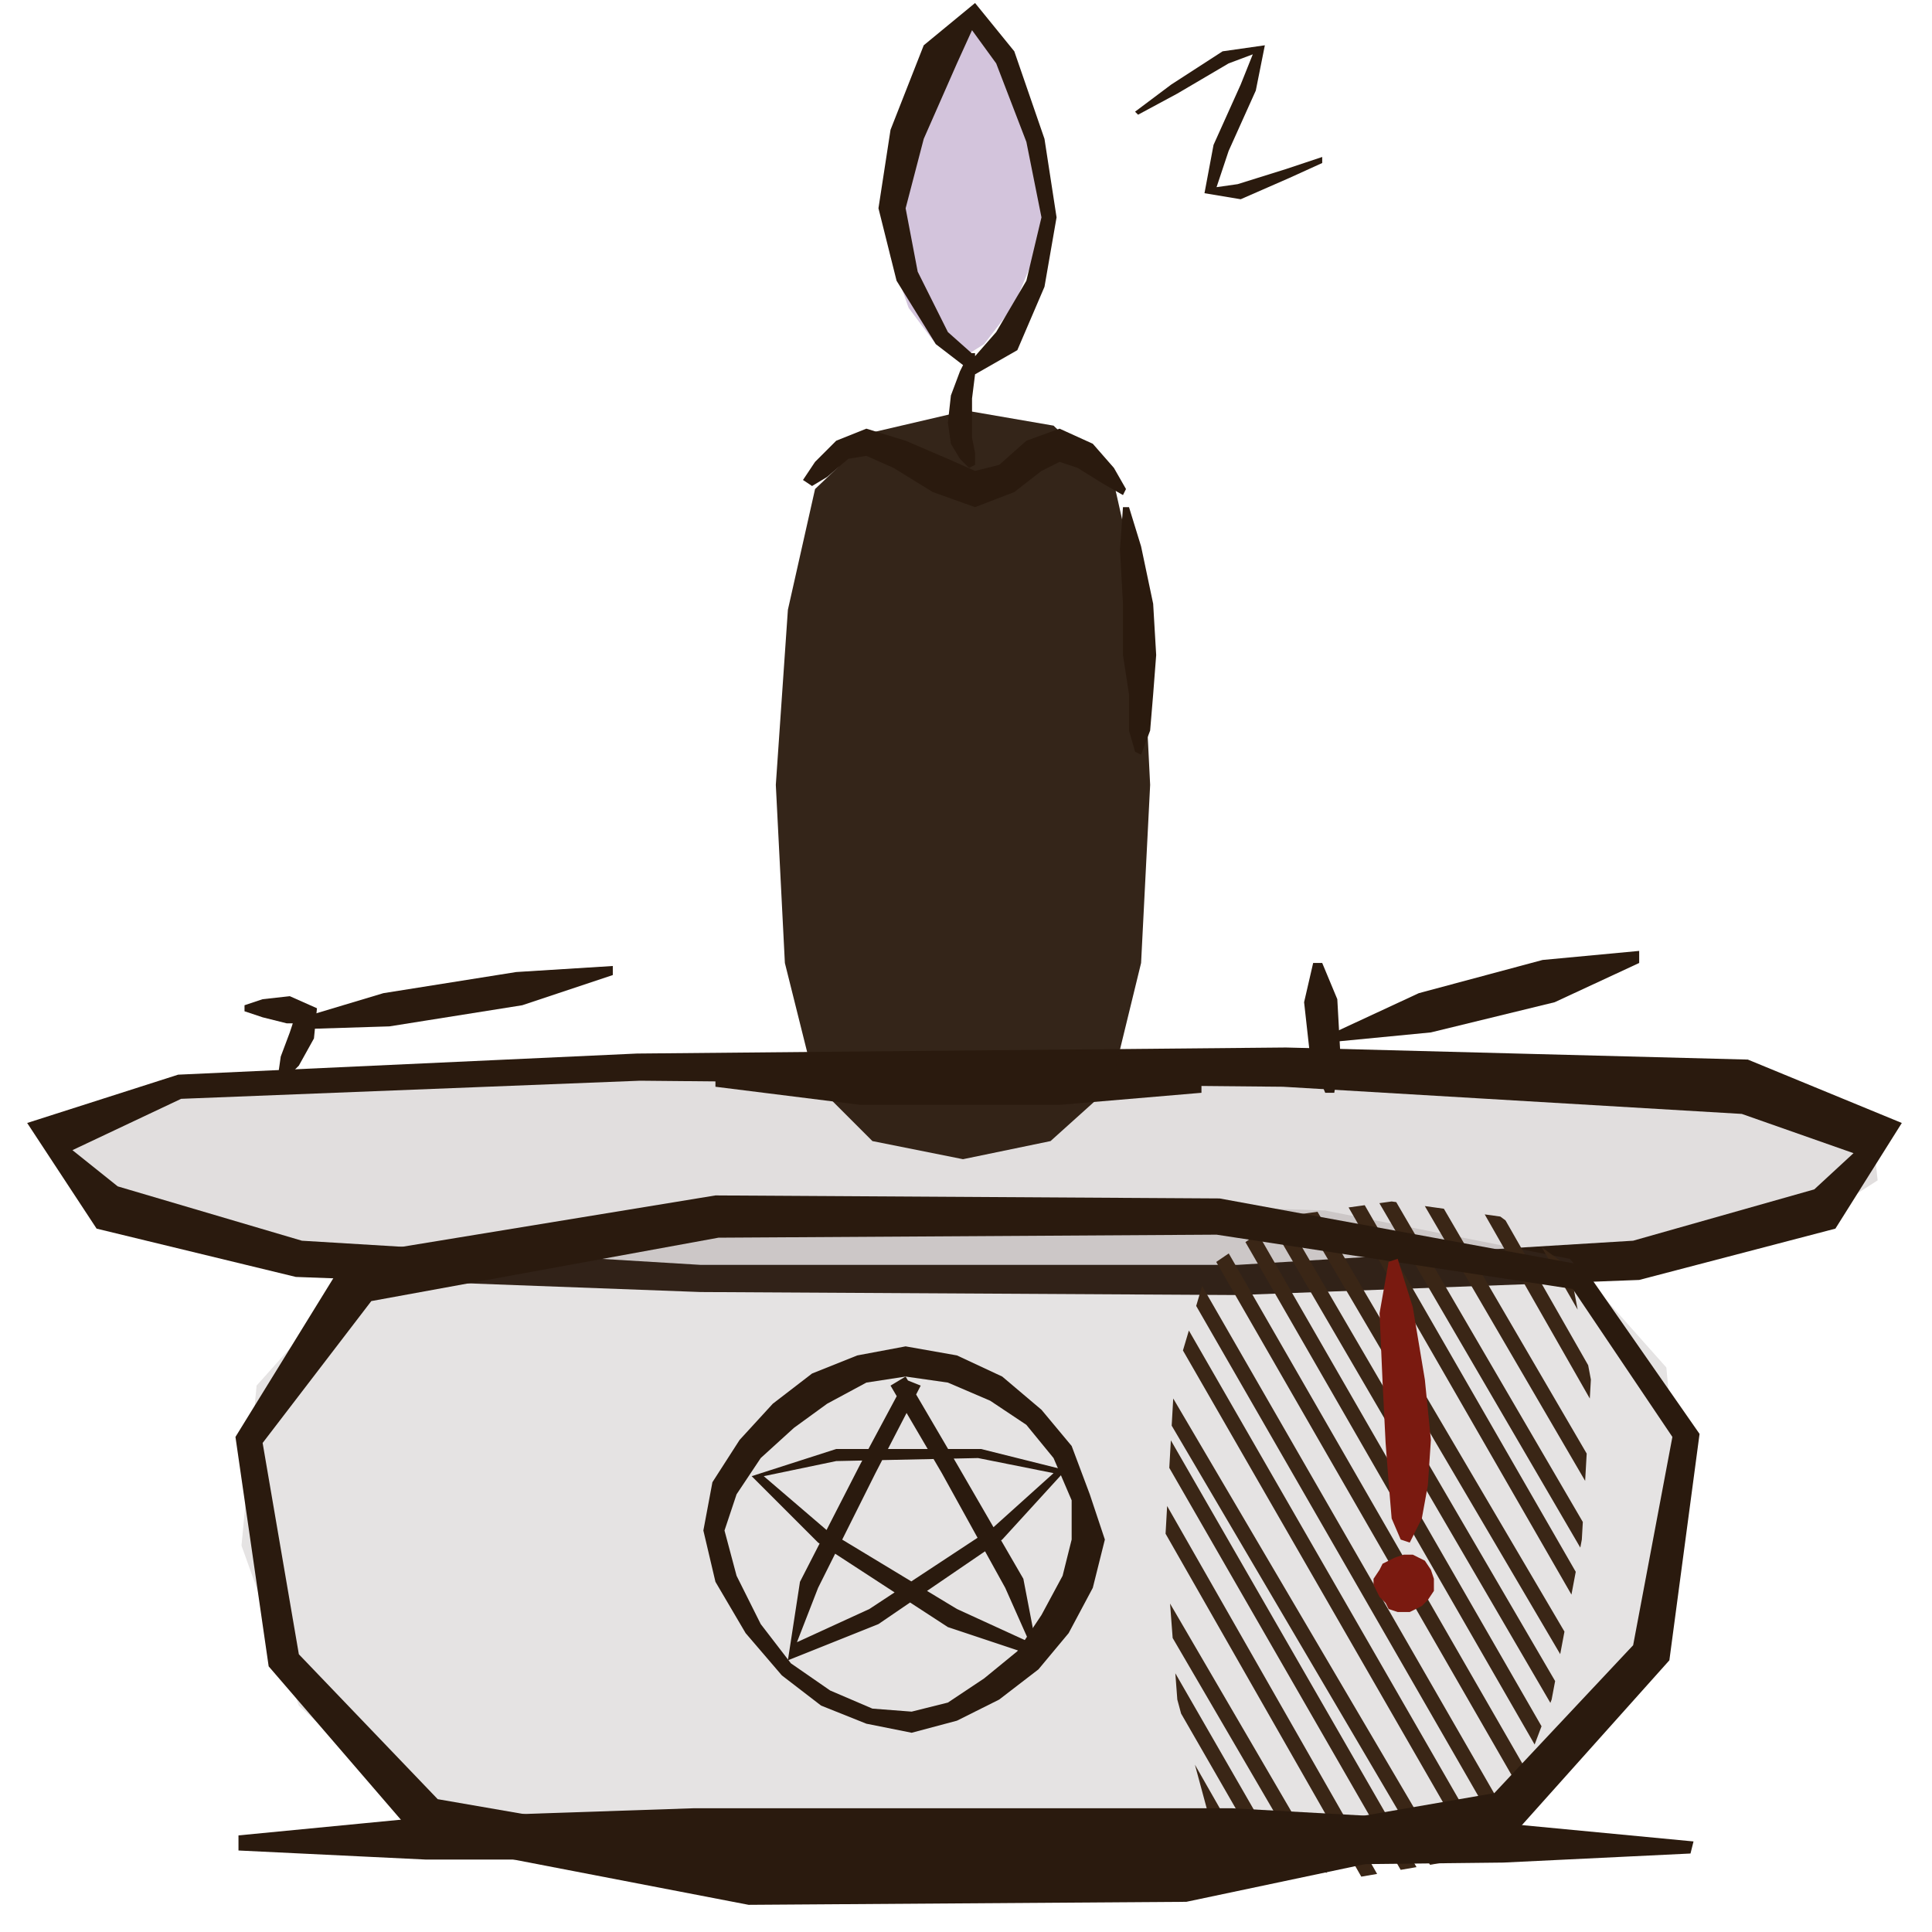
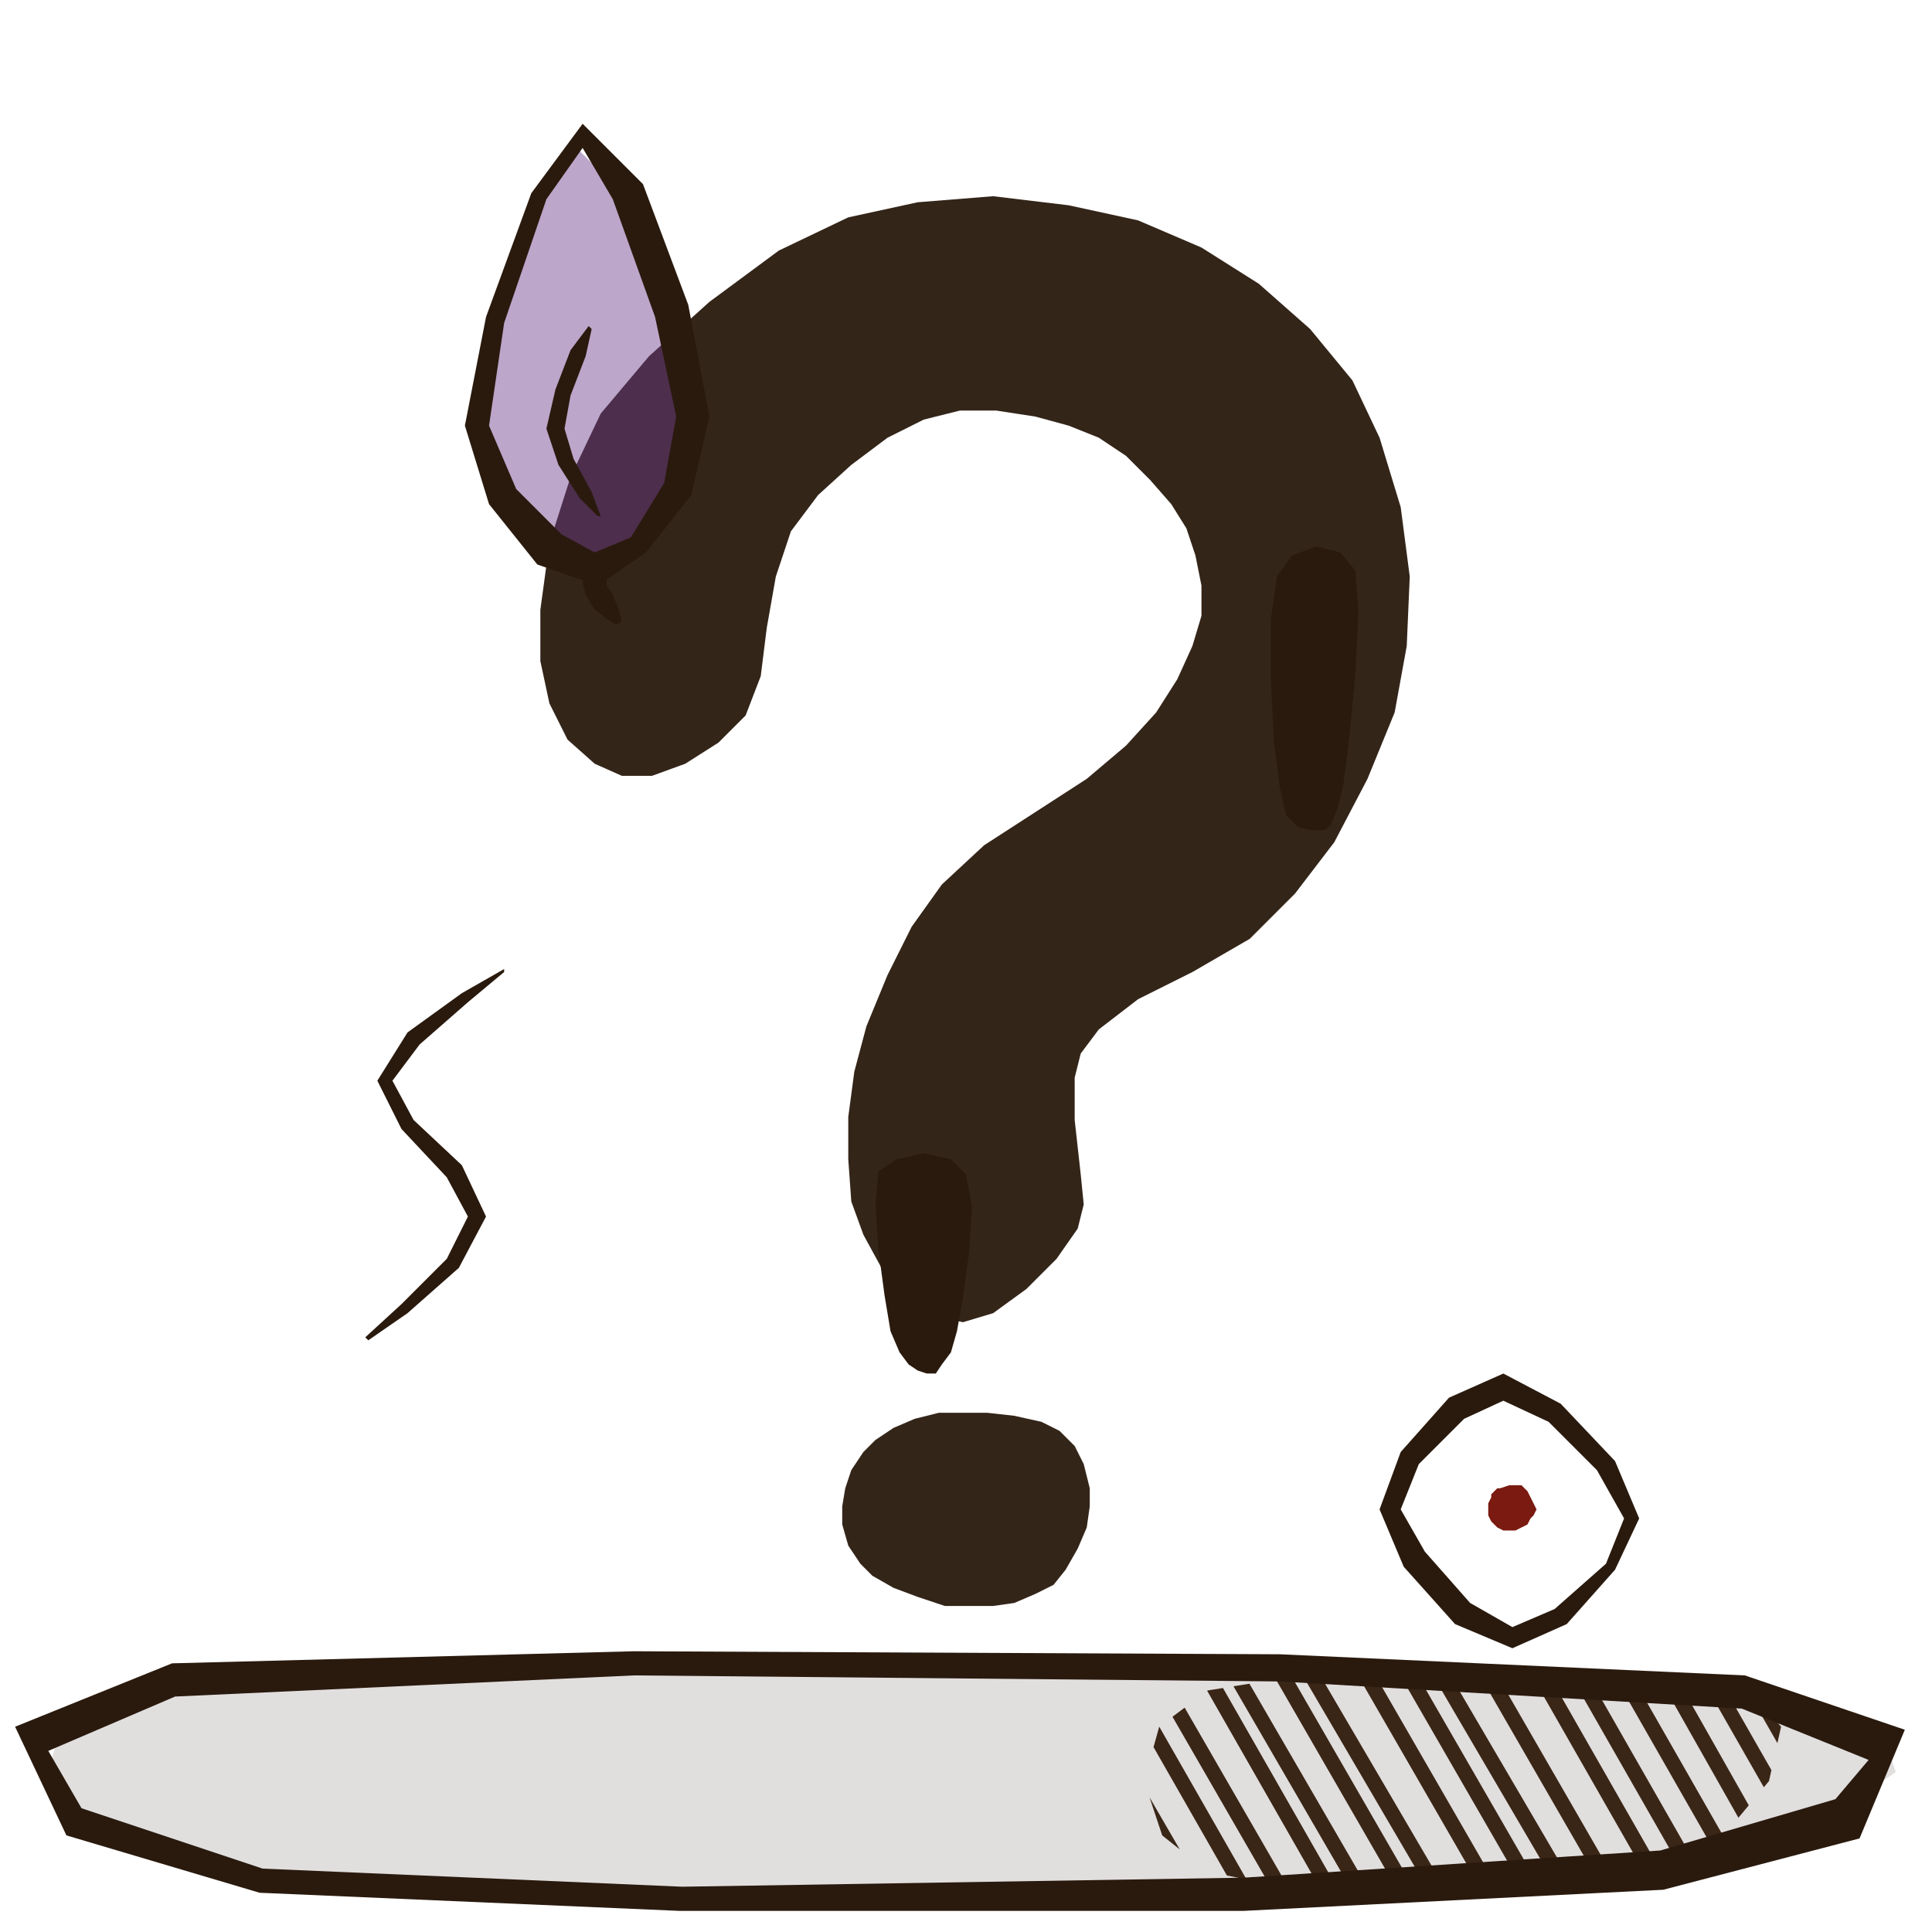
<svg xmlns="http://www.w3.org/2000/svg" viewBox="0 0 64 64" width="128" height="128">
  <defs>
    <clipPath id="eve1">
-       <path d="M40 42l2.5-1.7 3.6-.5 3.6 .5 2.3 1.7 .7 3.7-.3 5.3-1 5.3-1.4 3.7-2.2 1.7-2.9 .5-2.9-.5-2-1.7-1-3.7-.4-5.3 .3-5.3z" />
+       <path d="M40 56l3.7-.6 5.5-.2 5.4 .2 3.4 .6 1 1.2-.4 1.8-1.5 1.8-2.1 1.2-3.3 .6-4.4 .2-4.3-.2-3-.6-1.5-1.2-.6-1.8 .5-1.8z" />
    </clipPath>
  </defs>
-   <path d="M6.1 36.2l10.4-.6 15.6-.2 15.6 .1 10.3 .5 4 1.3 .2 1.8-2.8 1.8-5.1 1.2-9.2 .5-12.9 0-13-.2-9.1-.6-5.2-1.2-2.8-1.7 .1-1.6z" fill="#6a5a5a" opacity="0.2" />
-   <path d="M6 36.4l15.2-.6 21.3 .2 15.2 .9 3.7 1.3-1.3 1.2-6 1.7-13.1 .8-17.8 0-13.2-.8-6.1-1.8-1.5-1.2zM0.9 37.2l2.3 3.5 6.6 1.6 13.4 .5 17.8 .1 13.3-.5 6.5-1.7 2.2-3.5-5.1-2.1-15.3-.4-21.5 .2-15.2 .7z" fill="#2a1a0e" fill-rule="evenodd" />
-   <path d="M11.8 42.2l8.1-1.8 12-.7 12 .4 8.1 1.6 3.2 3.6 .5 5.4-2 5.3-3.9 3.8-7.4 1.7-10.6 .7-10.6-.4-7.4-1.7-3.9-3.6-1.9-5.3 .5-5.3z" fill="#5a4a4a" opacity="0.16" />
+   <path d="M20.6 25.7l1 0 1.1-.4 1.1-.7 .9-.9 .5-1.3 .2-1.6 .3-1.7 .5-1.5 .9-1.2 1.1-1 1.2-.9 1.2-.6 1.2-.3 1.2 0 1.3 .2 1.1 .3 1 .4 .9 .6 .8 .8 .7 .8 .5 .8 .3 .9 .2 1 0 1-.3 1-.5 1.1-.7 1.1-1 1.1-1.3 1.1-1.7 1.1-1.7 1.1-1.4 1.3-1 1.4-.8 1.6-.7 1.7-.4 1.5-.2 1.5 0 1.4 .1 1.4 .4 1.1 .6 1.1 .8 .9 1 .7 .9 .2 1-.3 1.1-.8 1-1 .7-1 .2-.8-.1-1-.1-.9-.1-.9 0-.7 0-.7 .2-.8 .6-.8 1.3-1 1.8-.9 1.9-1.1 1.5-1.5 1.3-1.7 1.1-2.1 .9-2.2 .4-2.2 .1-2.3-.3-2.3-.7-2.3-.9-1.9-1.4-1.7-1.7-1.5-1.9-1.2-2.1-.9-2.3-.5-2.5-.3-2.5 .2-2.3 .5-2.3 1.1-2.3 1.7-2 1.8-1.6 1.9-1 2.1-.7 2.2-.3 2.2 0 1.7 .3 1.4 .6 1.2 .9 .8z" fill="#2a1a0e" opacity="0.95" />
+   <path d="M42.3 19.1l.5-.7 .8-.3 .8 .2 .5 .6 .1 1.4-.1 2-.2 2.1-.2 1.6-.2 .8-.2 .5-.2 .2-.2 0-.3 0-.4-.1-.4-.4-.2-.9-.2-1.5-.1-2.1 0-2z" fill="#2a1a0e" />
+   <path d="M29.1 38.8l.6-.4 .9-.2 .9 .2 .5 .5 .2 1.1-.1 1.5-.2 1.5-.2 1.1-.2 .7-.3 .4-.2 .3-.3 0-.3-.1-.3-.2-.3-.4-.3-.7-.2-1.2-.2-1.5-.1-1.5z" fill="#2a1a0e" />
+   <path d="M20.6 20.6l-.1-.4-.2-.5-.2-.3 0-.2-.1-.2-.2-.2-.2-.1-.2 .2-.1 .4 .1 .4 .3 .5 .4 .3 .3 .2z" fill="#2a1a0e" />
+   <path d="M19.6 18.8l-1-.5-1.2-1.2-1-1.7-.4-1.8 .3-2.4 .9-2.8 1.1-2.4 .9-1 1 1 1.1 2.5 .9 2.8 .4 2.4-.3 1.7-.7 1.7-1 1.3z" fill="#6a3a8a" opacity="0.45" />
+   <path d="M19.7 18.3l-1.1-.6-1.5-1.5-.9-2.1 .5-3.4 1.4-4.1 1.2-1.7 1 1.7 1.4 3.9 .7 3.3-.4 2.2-1.1 1.8zM21.4 18.3l1.5-1.9 .6-2.6-.7-3.7-1.5-4-2-2-1.7 2.3-1.5 4.1-.7 3.6 .8 2.6 1.6 2 2 .7z" fill="#2a1a0e" fill-rule="evenodd" />
+   <path d="M19.9 17.1l-.3-.8-.6-1.1-.3-1 .2-1.1 .5-1.3 .2-.9-.1-.1-.6 .8-.5 1.3-.3 1.3 .4 1.2 .7 1.1 .6 .6z" fill="#2a1a0e" />
+   <path d="M36.1 49.9l-.1 .7-.3 .7-.4 .7-.4 .5-.6 .3-.7 .3-.7 .1-.8 0-.8 0-.9-.3-.8-.3-.7-.4-.4-.4-.4-.6-.2-.7 0-.6 .1-.6 .2-.6 .4-.6 .4-.4 .6-.4 .7-.3 .8-.2 .8 0 .8 0 .9 .1 .9 .2 .6 .3 .5 .5 .3 .6 .2 .8z" fill="#2a1a0e" opacity="0.95" />
+   <path d="M6.1 55.9l10.4-.6 15.6-.2 15.6 .1 10.4 .6 4.1 1.2 .6 1.7-2.6 1.8-5 1.2-9.5 .7-13.5 .4-13.5-.1-9.5-.5-5.1-1.2-2.6-1.9 .5-1.9z" fill="#6a5a5a" opacity="0.2" />
  <g clip-path="url(#eve1)">
-     <path d="M50.2 35l11.9 20.4M49.3 35.5l11.8 20.5M48.3 36l11.8 20.5M47.4 36.6l11.7 20.5M46 37.4l11.9 20.4M44.9 38l11.9 20.4M44.1 38.5l11.8 20.5M42.8 39.2l12 20.4M41.9 39.7l11.9 20.4M41 40.2l11.8 20.5M40 40.8l11.8 20.5M38.9 41.5l11.8 20.5M37.9 42l11.8 20.5M36.5 42.8l12 20.4M35.9 43.2l11.8 20.5M34.9 43.8l11.7 20.5M33.5 44.6l11.9 20.4M32.7 45.1l11.8 20.5M31.9 45.5l11.7 20.5M30.4 46.4l11.9 20.4" stroke="#3a2616" stroke-width="0.5" stroke-linecap="round" fill="none" />
+     <path d="M53.1 44.5l10.3 18.3M52 45.2l10.4 18.2M51 45.7l10.4 18.2M50 46.3l10.3 18.2M48.9 47l10.4 18.2M47.8 47.6l10.4 18.2M46.8 48.1l10.4 18.2M45.5 48.9l10.5 18.2M44.3 49.6l10.6 18.1M43.5 50l10.5 18.2M42.5 50.7l10.5 18.2M41.1 51.5l10.6 18.1M40.4 51.9l10.5 18.2M39.2 52.5l10.5 18.1M38.5 52.9l10.4 18.2M37.3 53.7l10.5 18.2M36.4 54.2l10.4 18.2M35.1 54.9l10.5 18.1" stroke="#3a2616" stroke-width="0.5" stroke-linecap="round" fill="none" />
  </g>
-   <path d="M12.3 43.1l11.5-2.1 16.5-.1 11.8 1.8 3.3 4.9-1.3 6.9-4.6 4.9-10.4 1.8-14.2 .2-10.4-1.8-4.6-4.8-1.2-7zM7.8 47.6l1.1 7.6 5 5.8 10.9 2.1 14.5-.1 10.9-2.3 5.1-5.7 1-7.5-3.9-5.6-12-2.2-16.7-.1-12.2 2z" fill="#2a1a0e" fill-rule="evenodd" />
-   <path d="M7.9 61.3l6.2 .3 8.9 0 8.9-.1 8.9 .3 9-.1 6.2-.3 .1-.4-6.3-.6-9-.5-8.9 0-8.9 0-8.9 .3-6.2 .6z" fill="#2a1a0e" />
-   <path d="M35.5 51l-.3 1.2-.7 1.3-.8 1.2-1.1 .9-1.2 .8-1.2 .3-1.3-.1-1.4-.6-1.3-.9-1-1.3-.8-1.6-.4-1.5 .4-1.2 .8-1.2 1.1-1 1.1-.8 1.3-.7 1.3-.2 1.4 .2 1.4 .6 1.2 .8 .9 1.1 .6 1.4zM36.1 49.5l-.6-1.6-1-1.2-1.3-1.1-1.5-.7-1.7-.3-1.6 .3-1.5 .6-1.3 1-1.1 1.2-.9 1.4-.3 1.6 .4 1.7 1 1.7 1.2 1.4 1.3 1 1.5 .6 1.5 .3 1.5-.4 1.4-.7 1.3-1 1-1.2 .8-1.5 .4-1.6z" fill="#2a1a0e" fill-rule="evenodd" />
-   <path d="M29.5 45.9l1.7 2.9 2.1 3.8 .8 1.8-2.4-1.1-4.3-2.6-2.1-1.8 2.4-.5 4.7-.1 2.5 .5-2 1.8-4.1 2.7-2.4 1.1 .7-1.8 1.9-3.8 1.5-2.9-.5-.2-1.5 2.8-2 3.9-.4 2.6 3-1.2 4.1-2.8 2.1-2.3-2.8-.7-4.8 0-2.8 .9 2.2 2.2 4.3 2.8 3 1-.5-2.6-2.2-3.8-1.7-2.9z" fill="#2a1a0e" />
-   <path d="M46 41.8l-.3 1.7 .1 2.3 .1 2 .1 1.3 .1 1.2 .3 .7 .3 .1 .4-.8 .2-1.1 .1-1.5-.2-2-.4-2.4-.5-1.6z" fill="#7a1a10" />
-   <path d="M47.5 52.5l0 .2-.2 .3-.2 .2-.2 .1-.2 .1-.2 0-.2 0-.3-.1-.1-.2-.2-.2-.1-.2-.1-.2 0-.2 .2-.3 .1-.2 .2-.1 .2-.1 .3-.1 .3 0 .2 .1 .2 .1 .2 .3 .1 .3z" fill="#7a1a10" />
-   <path d="M27 16.2l2-1.9 3-.7 2.9 .5 2 1.9 .9 4 .3 6-.3 5.9-1 4.1-2 1.8-2.9 .6-3-.6-1.9-1.9-1-4-.3-5.9 .4-5.8z" fill="#2a1a0e" opacity="0.95" />
-   <path d="M26.9 16.1l.5-.3 .7-.6 .6-.1 .9 .4 1.3 .8 1.4 .5 1.3-.5 .9-.7 .6-.3 .6 .2 .8 .5 .7 .4 .1-.2-.4-.7-.7-.8-1.1-.5-1.1 .4-.9 .8-.8 .2-.9-.4-1.4-.6-1.3-.4-1 .4-.7 .7-.4 .6z" fill="#2a1a0e" />
-   <path d="M37.2 16.8l-.1 1.4 .1 1.8 0 1.7 .2 1.3 0 1.2 .2 .7 .2 .1 .3-.8 .1-1.2 .1-1.3-.1-1.7-.4-1.9-.4-1.3z" fill="#2a1a0e" />
-   <path d="M23.7 36l4.8 .6 6.6 0 4.7-.4 0-.4-4.7-.5-6.6-.1-4.8 .5z" fill="#2a1a0e" />
-   <path d="M32.3 15.4l0-.4-.1-.5 0-.5 0-.8 .1-.8 0-.7-.2 0-.3 .6-.3 .8-.1 .9 .1 .7 .3 .5 .3 .3z" fill="#2a1a0e" />
-   <path d="M31.8 11.9l-.8-.5-.9-1.2-.6-1.7-.3-1.6 .4-1.8 .7-2.2 .9-1.8 .9-.8 .8 .8 .8 1.7 .7 2.2 .3 1.8-.4 1.6-.7 1.7-1 1.3z" fill="#6a3a8a" opacity="0.3" />
-   <path d="M32.3 11.8l-.9-.8-1-2-.4-2.1 .6-2.3 1.1-2.5 .5-1.1 .8 1.1 1 2.6 .5 2.5-.5 2.1-1 1.7zM33.7 11.6l.9-2.1 .4-2.3-.4-2.6-1-2.9-1.3-1.6-1.7 1.4-1.1 2.8-.4 2.6 .6 2.4 1.3 2.1 1.3 1z" fill="#2a1a0e" fill-rule="evenodd" />
-   <path d="M37.7 3.8l1.3-.7 1.7-1 .8-.3-.4 1-.9 2-.3 1.6 1.2 .2 1.6-.7 1.1-.5 0-.2-1.2 .4-1.6 .5-.7 .1 .4-1.2 .9-2 .3-1.5-1.4 .2-1.7 1.1-1.2 .9z" fill="#2a1a0e" />
-   <path d="M9.7 34.1l3.2-.1 4.4-.7 3-1 0-.3-3.2 .2-4.4 .7-3 .9z" fill="#2a1a0e" />
-   <path d="M8.1 33.5l.6 .2 .8 .2 .2 0-.1 .3-.3 .8-.1 .7 .2 .1 .5-.5 .5-.9 .1-1-.9-.4-.9 .1-.6 .2z" fill="#2a1a0e" />
-   <path d="M44.3 34.5l3.1-.3 4.1-1 2.8-1.3 0-.4-3.2 .3-4.1 1.1-2.8 1.3z" fill="#2a1a0e" />
-   <path d="M43.5 31.9l-.3 1.3 .2 1.8 .5 1.2 .3 0 .2-1.3-.1-1.8-.5-1.2z" fill="#2a1a0e" />
+   <path d="M5.8 56.2l15.2-.7 21.4 .2 15.3 .9 4.2 1.7-1.1 1.3-5.8 1.7-13.8 .9-18.6 .3-13.9-.6-6-2-1.1-1.9zM0.5 57.2l1.7 3.6 6.4 1.9 13.9 .6 18.7 0 13.9-.7 6.5-1.7 1.5-3.6-5.3-1.8-15.4-.7-21.4-.1-15.3 .4z" fill="#2a1a0e" fill-rule="evenodd" />
+   <path d="M45.7 50l.8 1.9 1.7 1.9 1.9 .8 1.8-.8 1.6-1.8 .8-1.7-.8-1.9-1.8-1.9-1.9-1-1.8 .8-1.6 1.8zM47 48.5l1.5-1.5 1.3-.6 1.5 .7 1.6 1.6 .9 1.6-.6 1.5-1.7 1.5-1.4 .6-1.4-.8-1.5-1.7-.8-1.4z" fill="#2a1a0e" fill-rule="evenodd" />
+   <path d="M50.9 50l-.1 .2-.1 .1-.1 .2-.2 .1-.2 .1-.2 0-.2 0-.2-.1-.1-.1-.1-.1-.1-.2 0-.2 0-.2 .1-.2 0-.1 .2-.2 .1 0 .3-.1 .2 0 .2 0 .2 .2 .1 .2 .1 .2z" fill="#7a1a10" />
+   <path d="M12.2 44.4l1.3-.9 1.7-1.5 .9-1.7-.8-1.7-1.6-1.5-.7-1.3 .9-1.2 1.6-1.4 1.2-1 0-.1-1.4 .8-1.8 1.3-1 1.6 .8 1.6 1.5 1.6 .7 1.3-.7 1.4-1.5 1.5-1.2 1.1z" fill="#2a1a0e" />
</svg>
